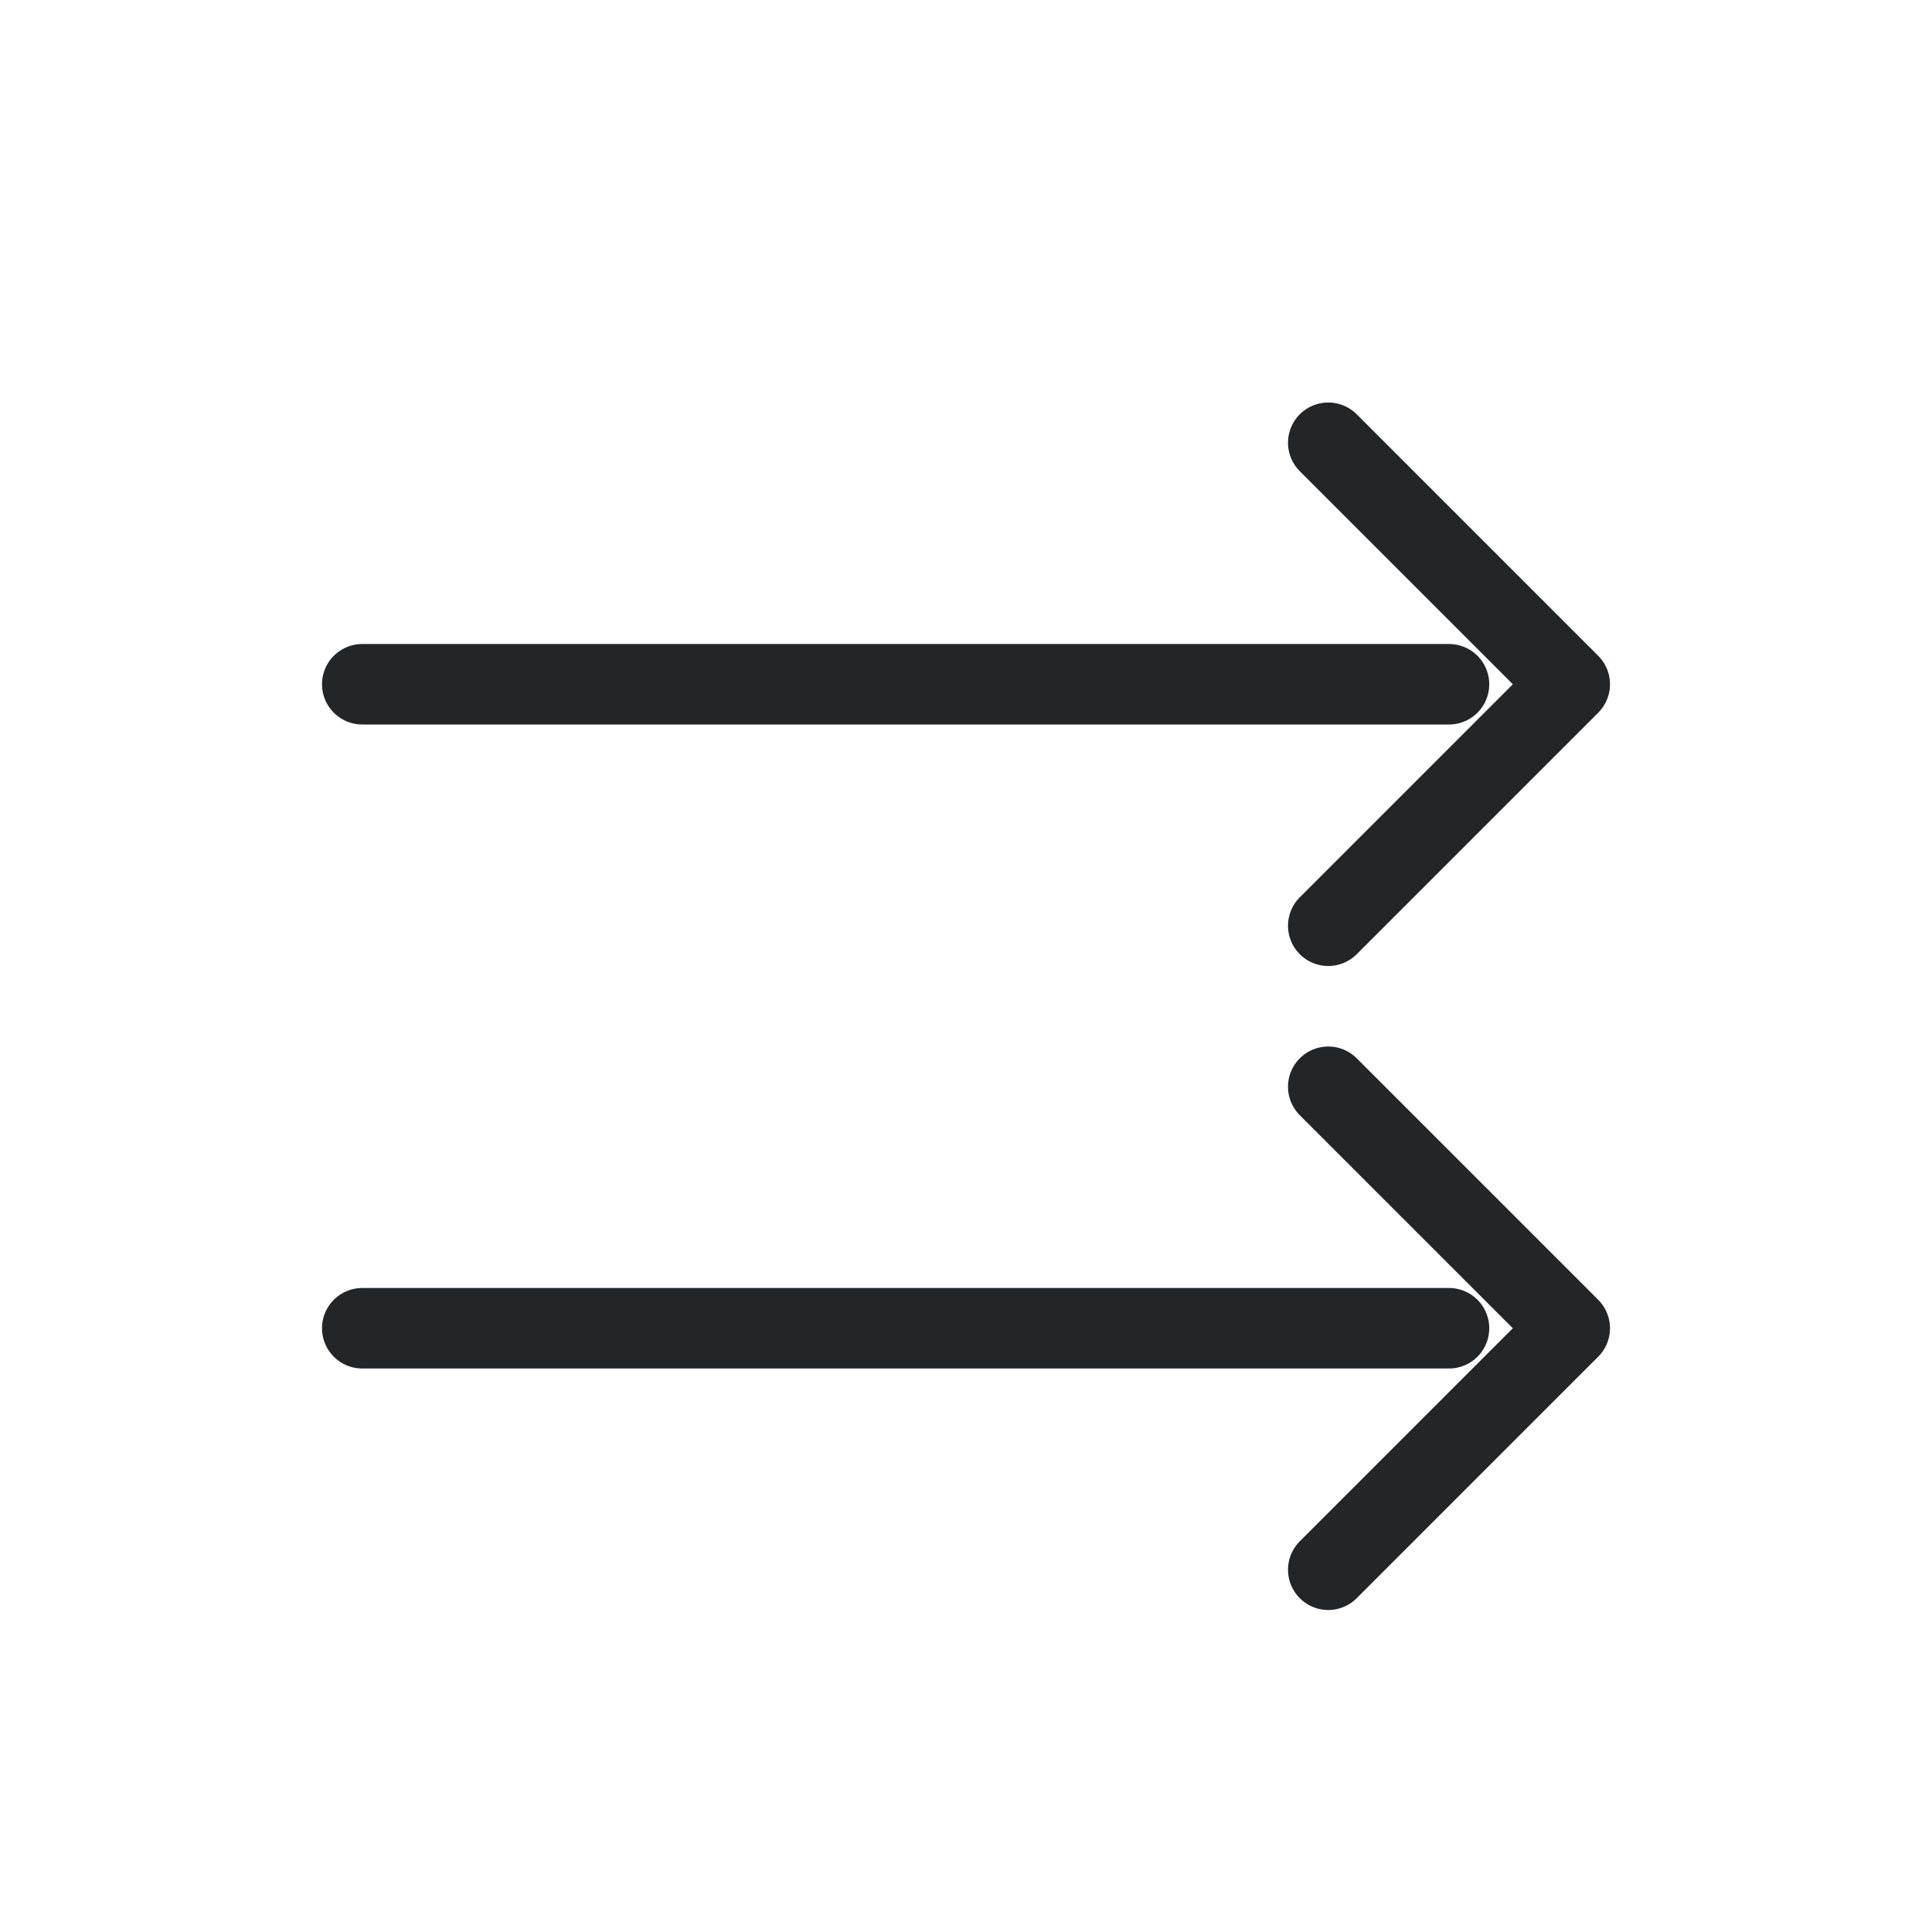
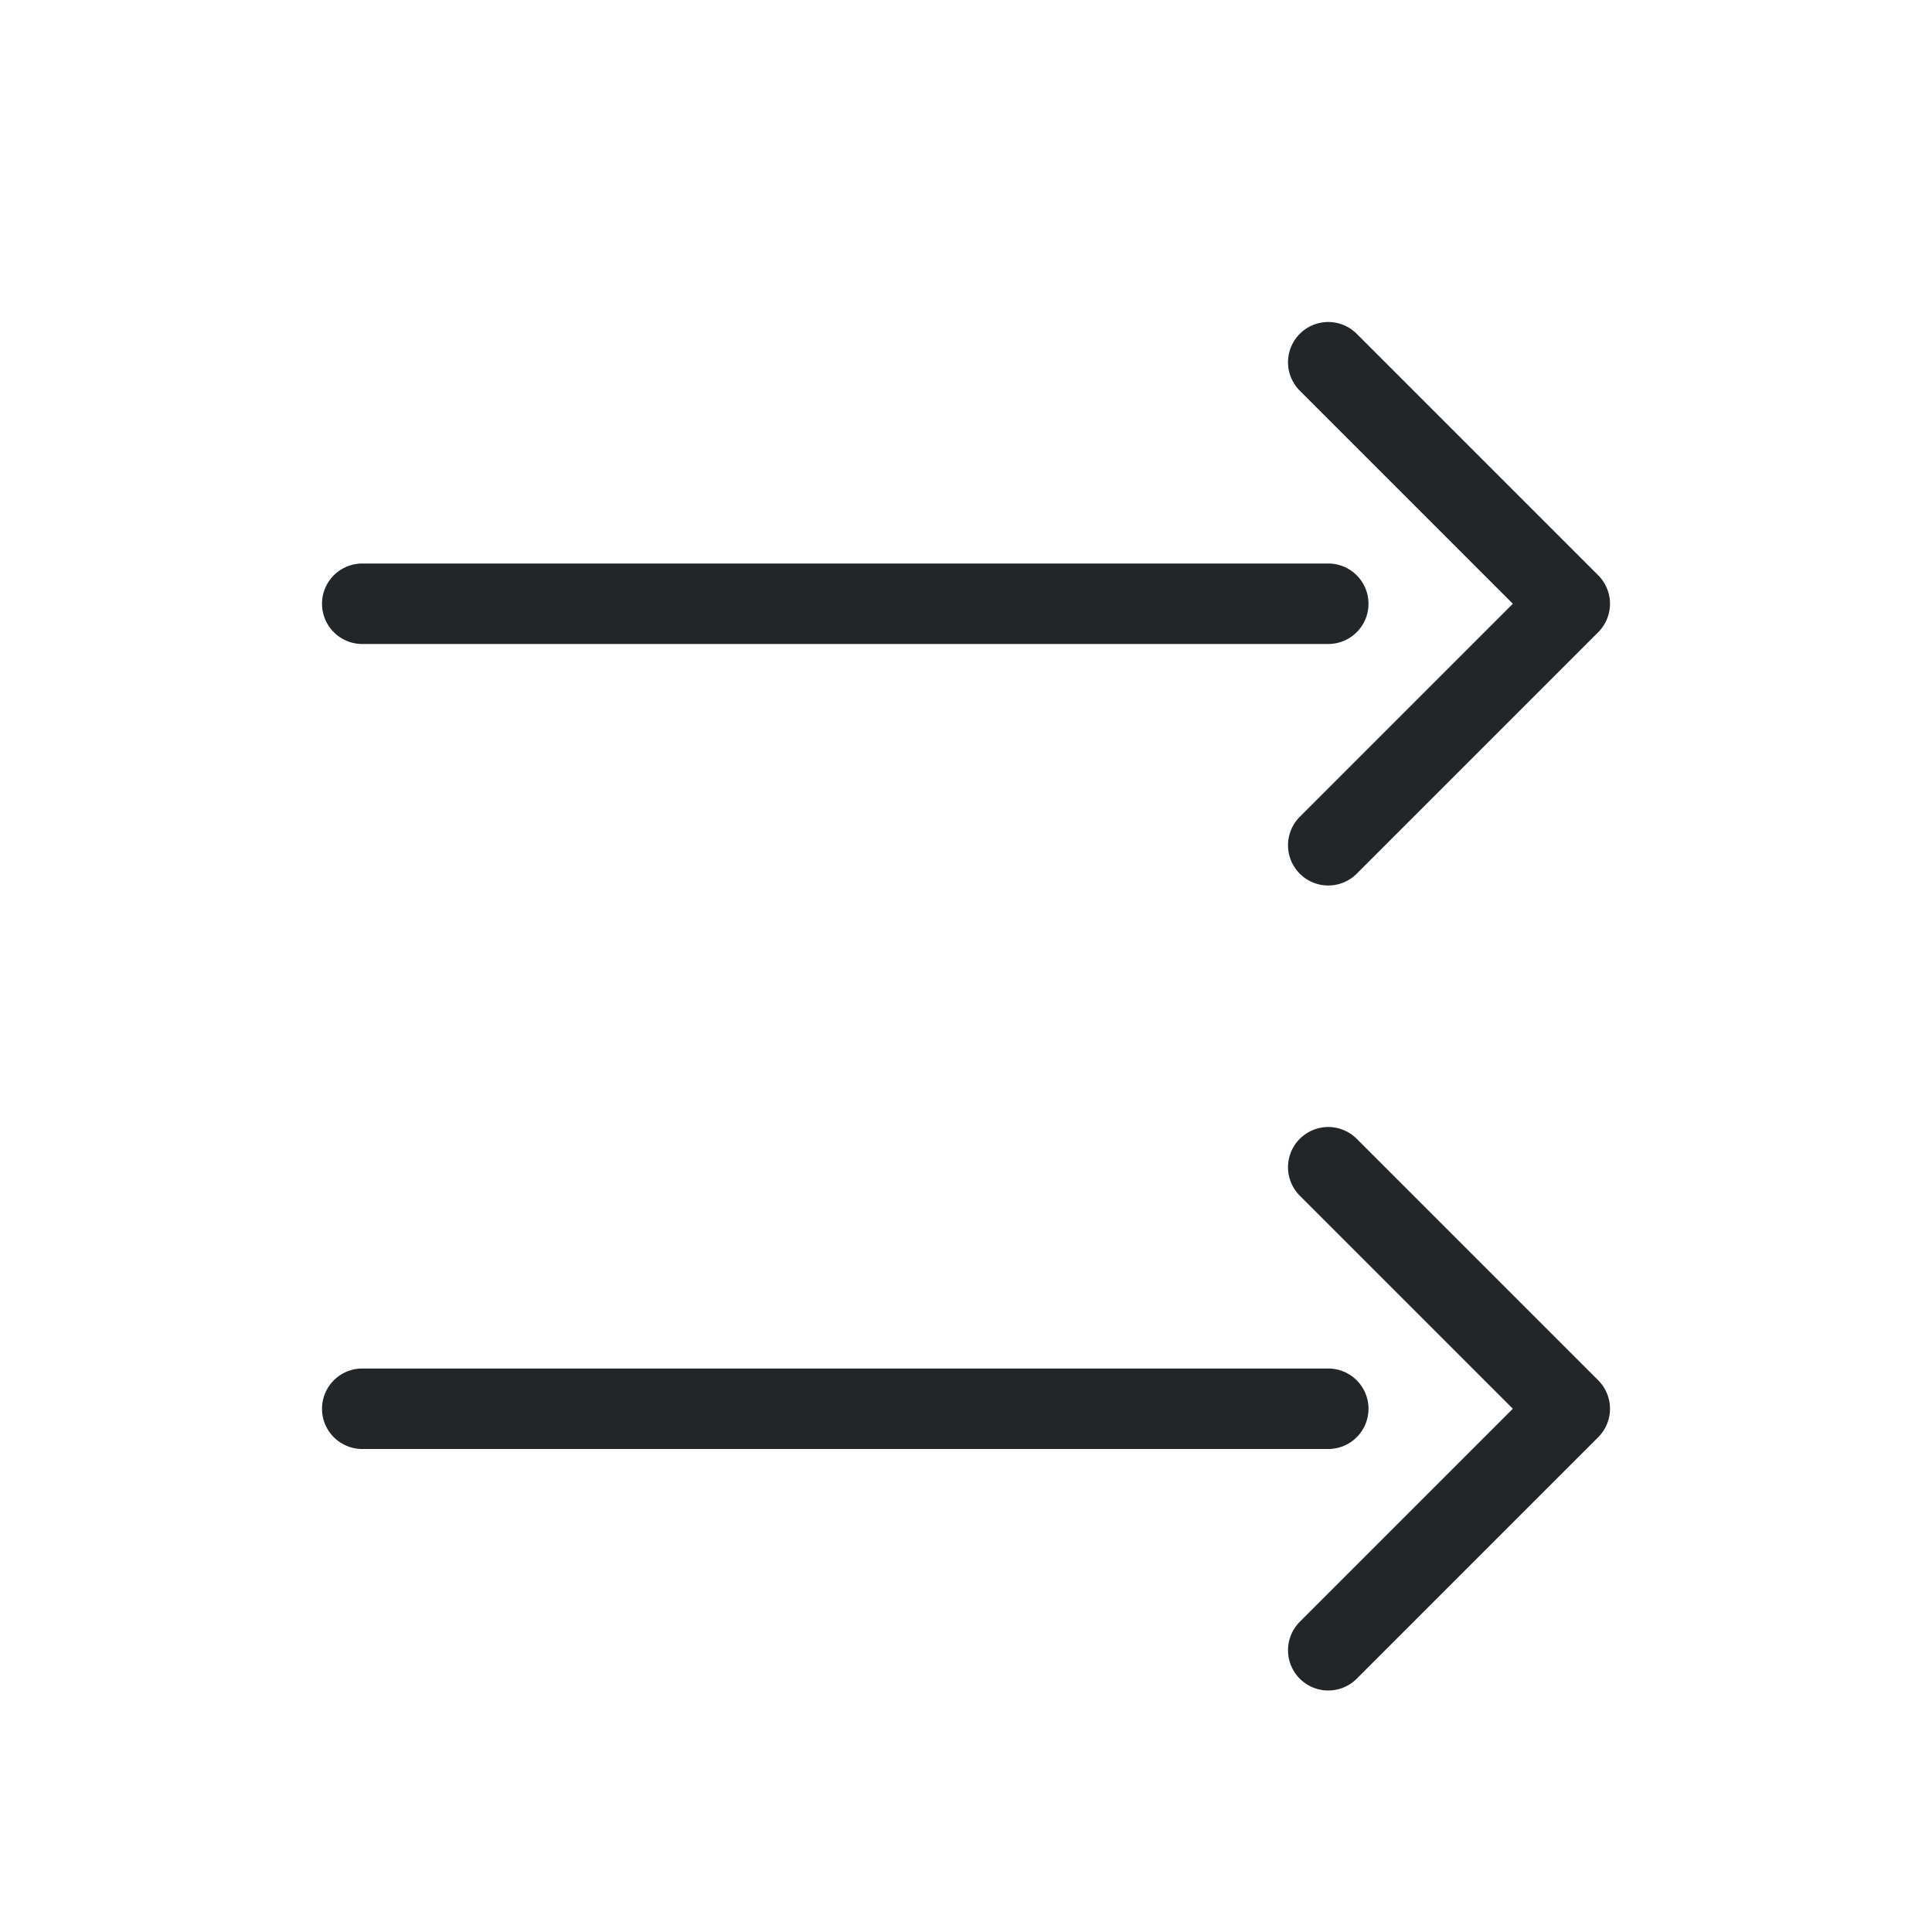
<svg xmlns="http://www.w3.org/2000/svg" width="24" height="24" viewBox="0 0 24 24">
  <defs>
    <style id="current-color-scheme">.ColorScheme-Text{color:#232629}</style>
  </defs>
  <g transform="translate(1,1)">
    <g class="ColorScheme-Text" fill="none" stroke="currentColor" stroke-linecap="round" stroke-linejoin="round">
-       <path d="M3.5 7.5H17M15.5 4.5l3 3-3 3M3.5 15.5H17M15.5 12.5l3 3-3 3" stroke="currentColor" class="ColorScheme-Text" />
+       <path d="M3.5 6.5h12M15.5 3.5l3 3-3 3M3.5 16.5h12M15.5 13.5l3 3-3 3" stroke="currentColor" class="ColorScheme-Text" />
    </g>
  </g>
</svg>
